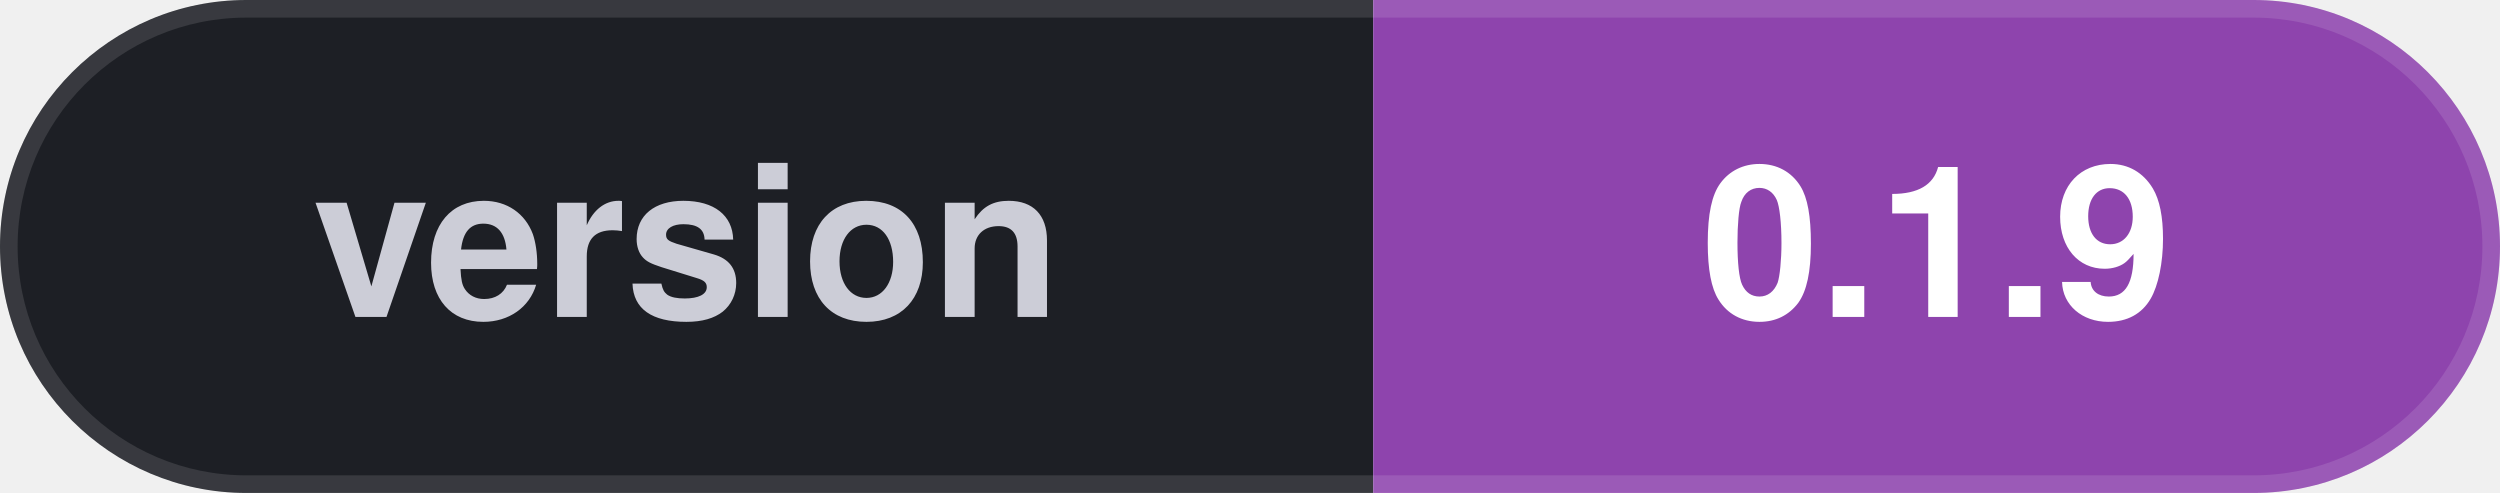
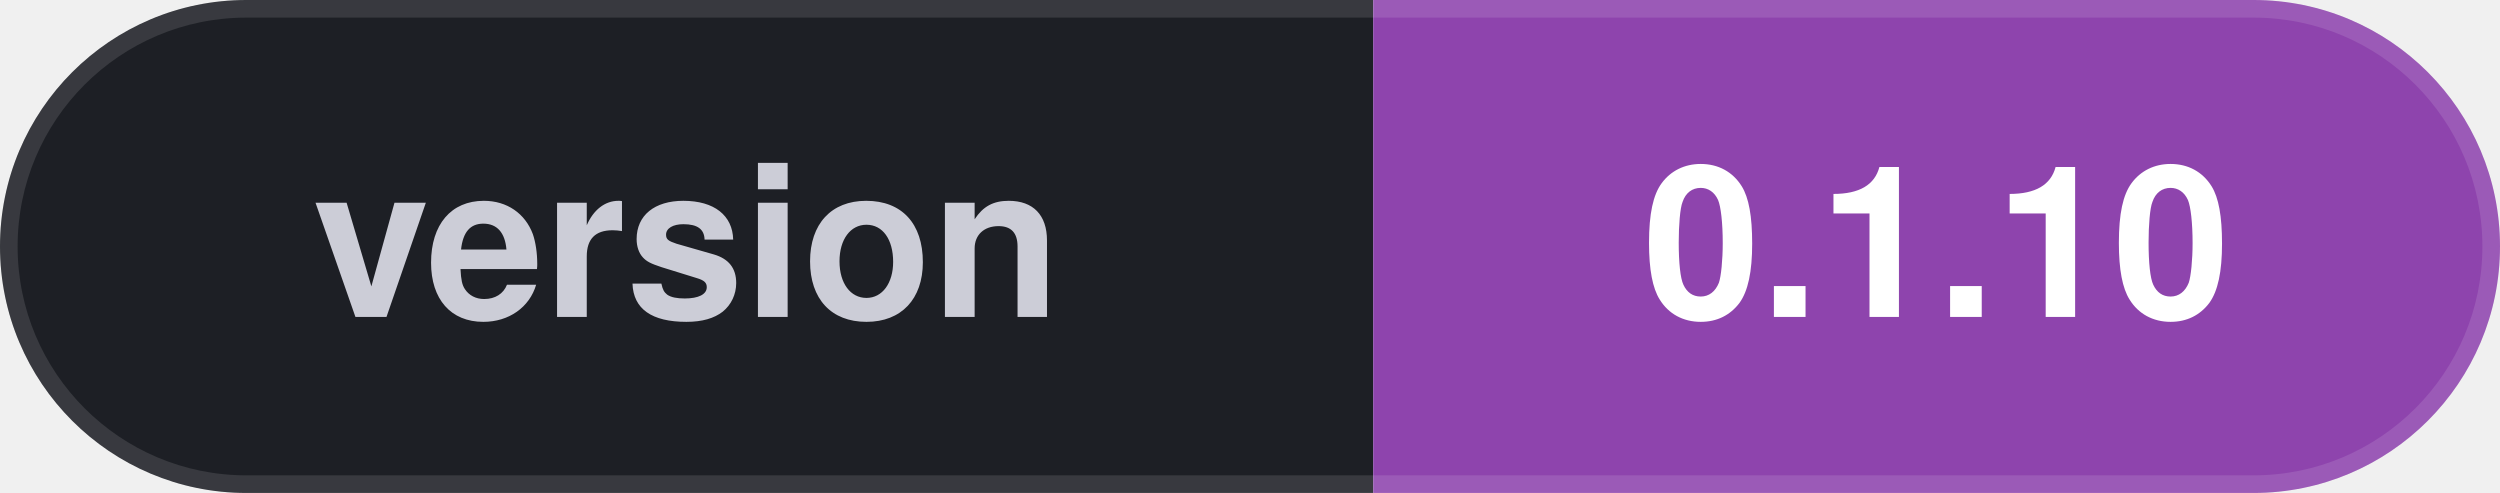
- <svg xmlns="http://www.w3.org/2000/svg" width="142" height="28" viewBox="0 0 142 28" role="img" aria-label="version: 0.1.9">
+ <svg xmlns="http://www.w3.org/2000/svg" width="142" height="28" viewBox="0 0 142 28" role="img" aria-label="version: 0.1.10">
  <clipPath id="r">
    <rect width="142" height="28" rx="14" />
  </clipPath>
  <g clip-path="url(#r)">
    <rect width="78" height="28" fill="#1D1F25" />
    <rect x="78" width="64" height="28" fill="#8E44AD" />
  </g>
  <rect x="0.5" y="0.5" width="141" height="27" rx="13.5" fill="none" stroke="#FFFFFF" stroke-opacity="0.12" />
  <g font-family="-apple-system,BlinkMacSystemFont,'Segoe UI',Helvetica,Arial,sans-serif" font-size="12" font-weight="600" text-anchor="middle">
    <text x="39.0" y="18" fill="#EBEBF5" fill-opacity="0.85">version</text>
-     <text x="110.0" y="18" fill="#FFFFFF">0.1.9</text>
+     <text x="110.0" y="18" fill="#FFFFFF">0.1.10</text>
  </g>
</svg>
